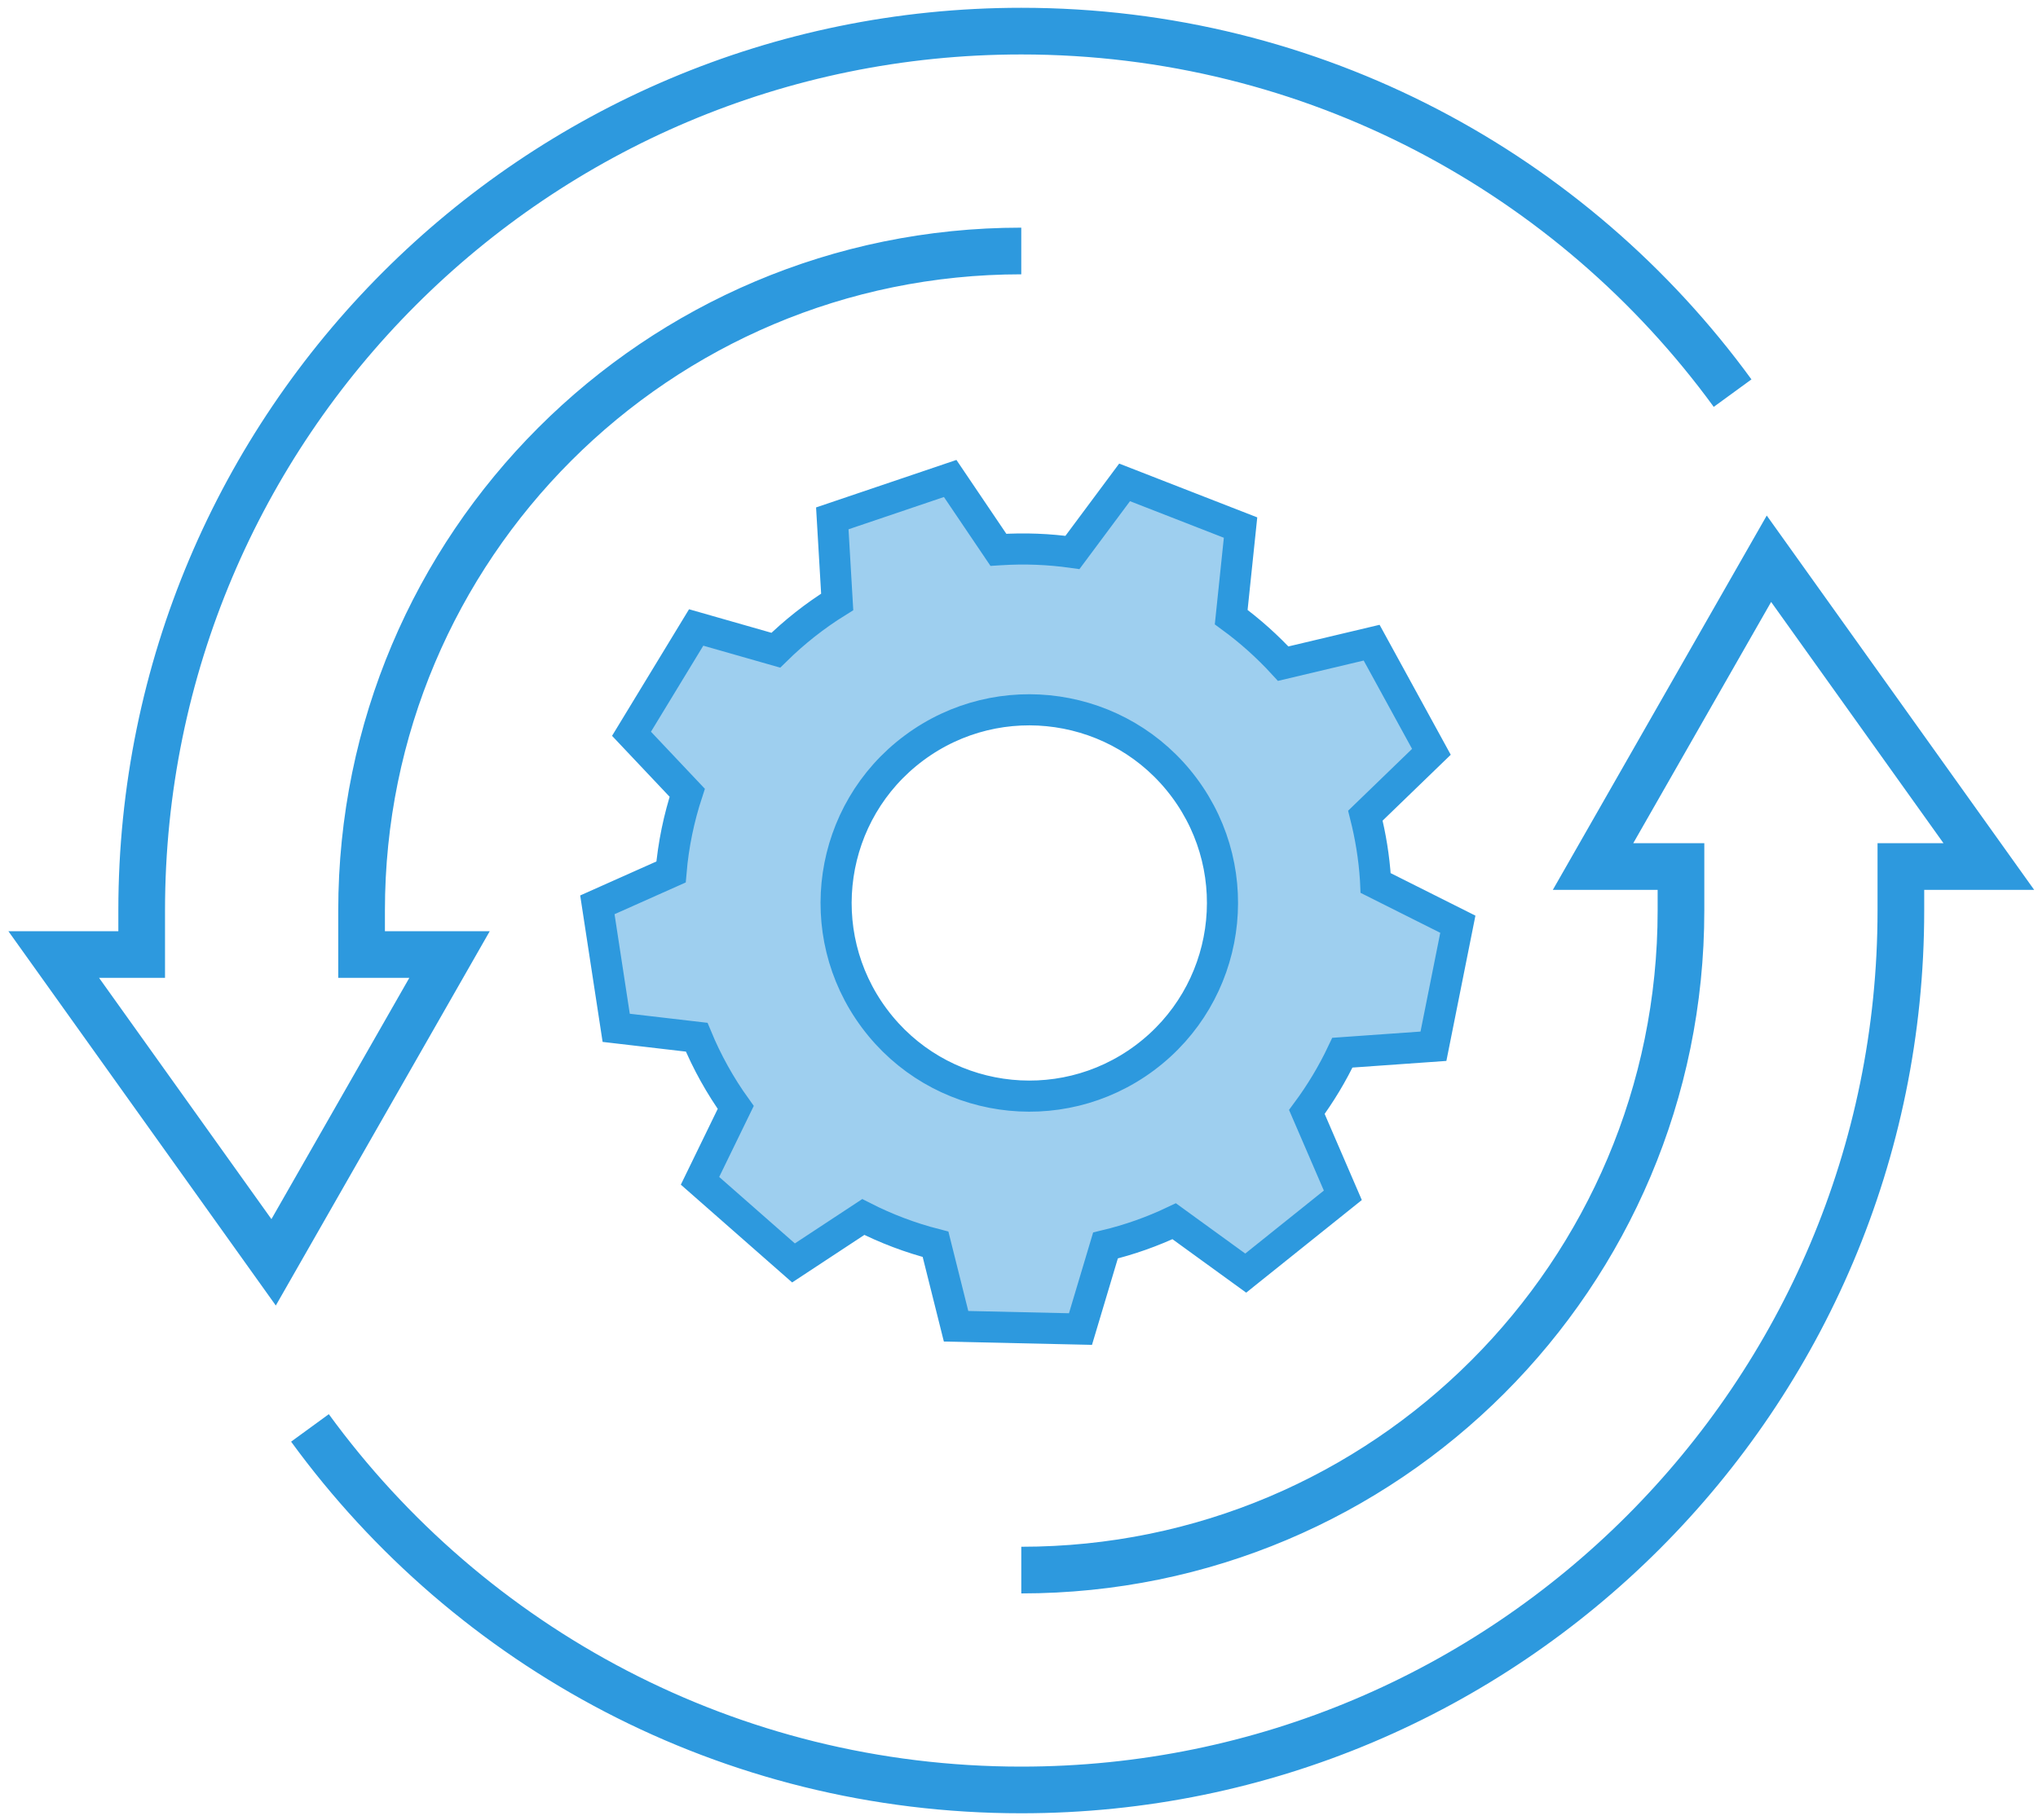
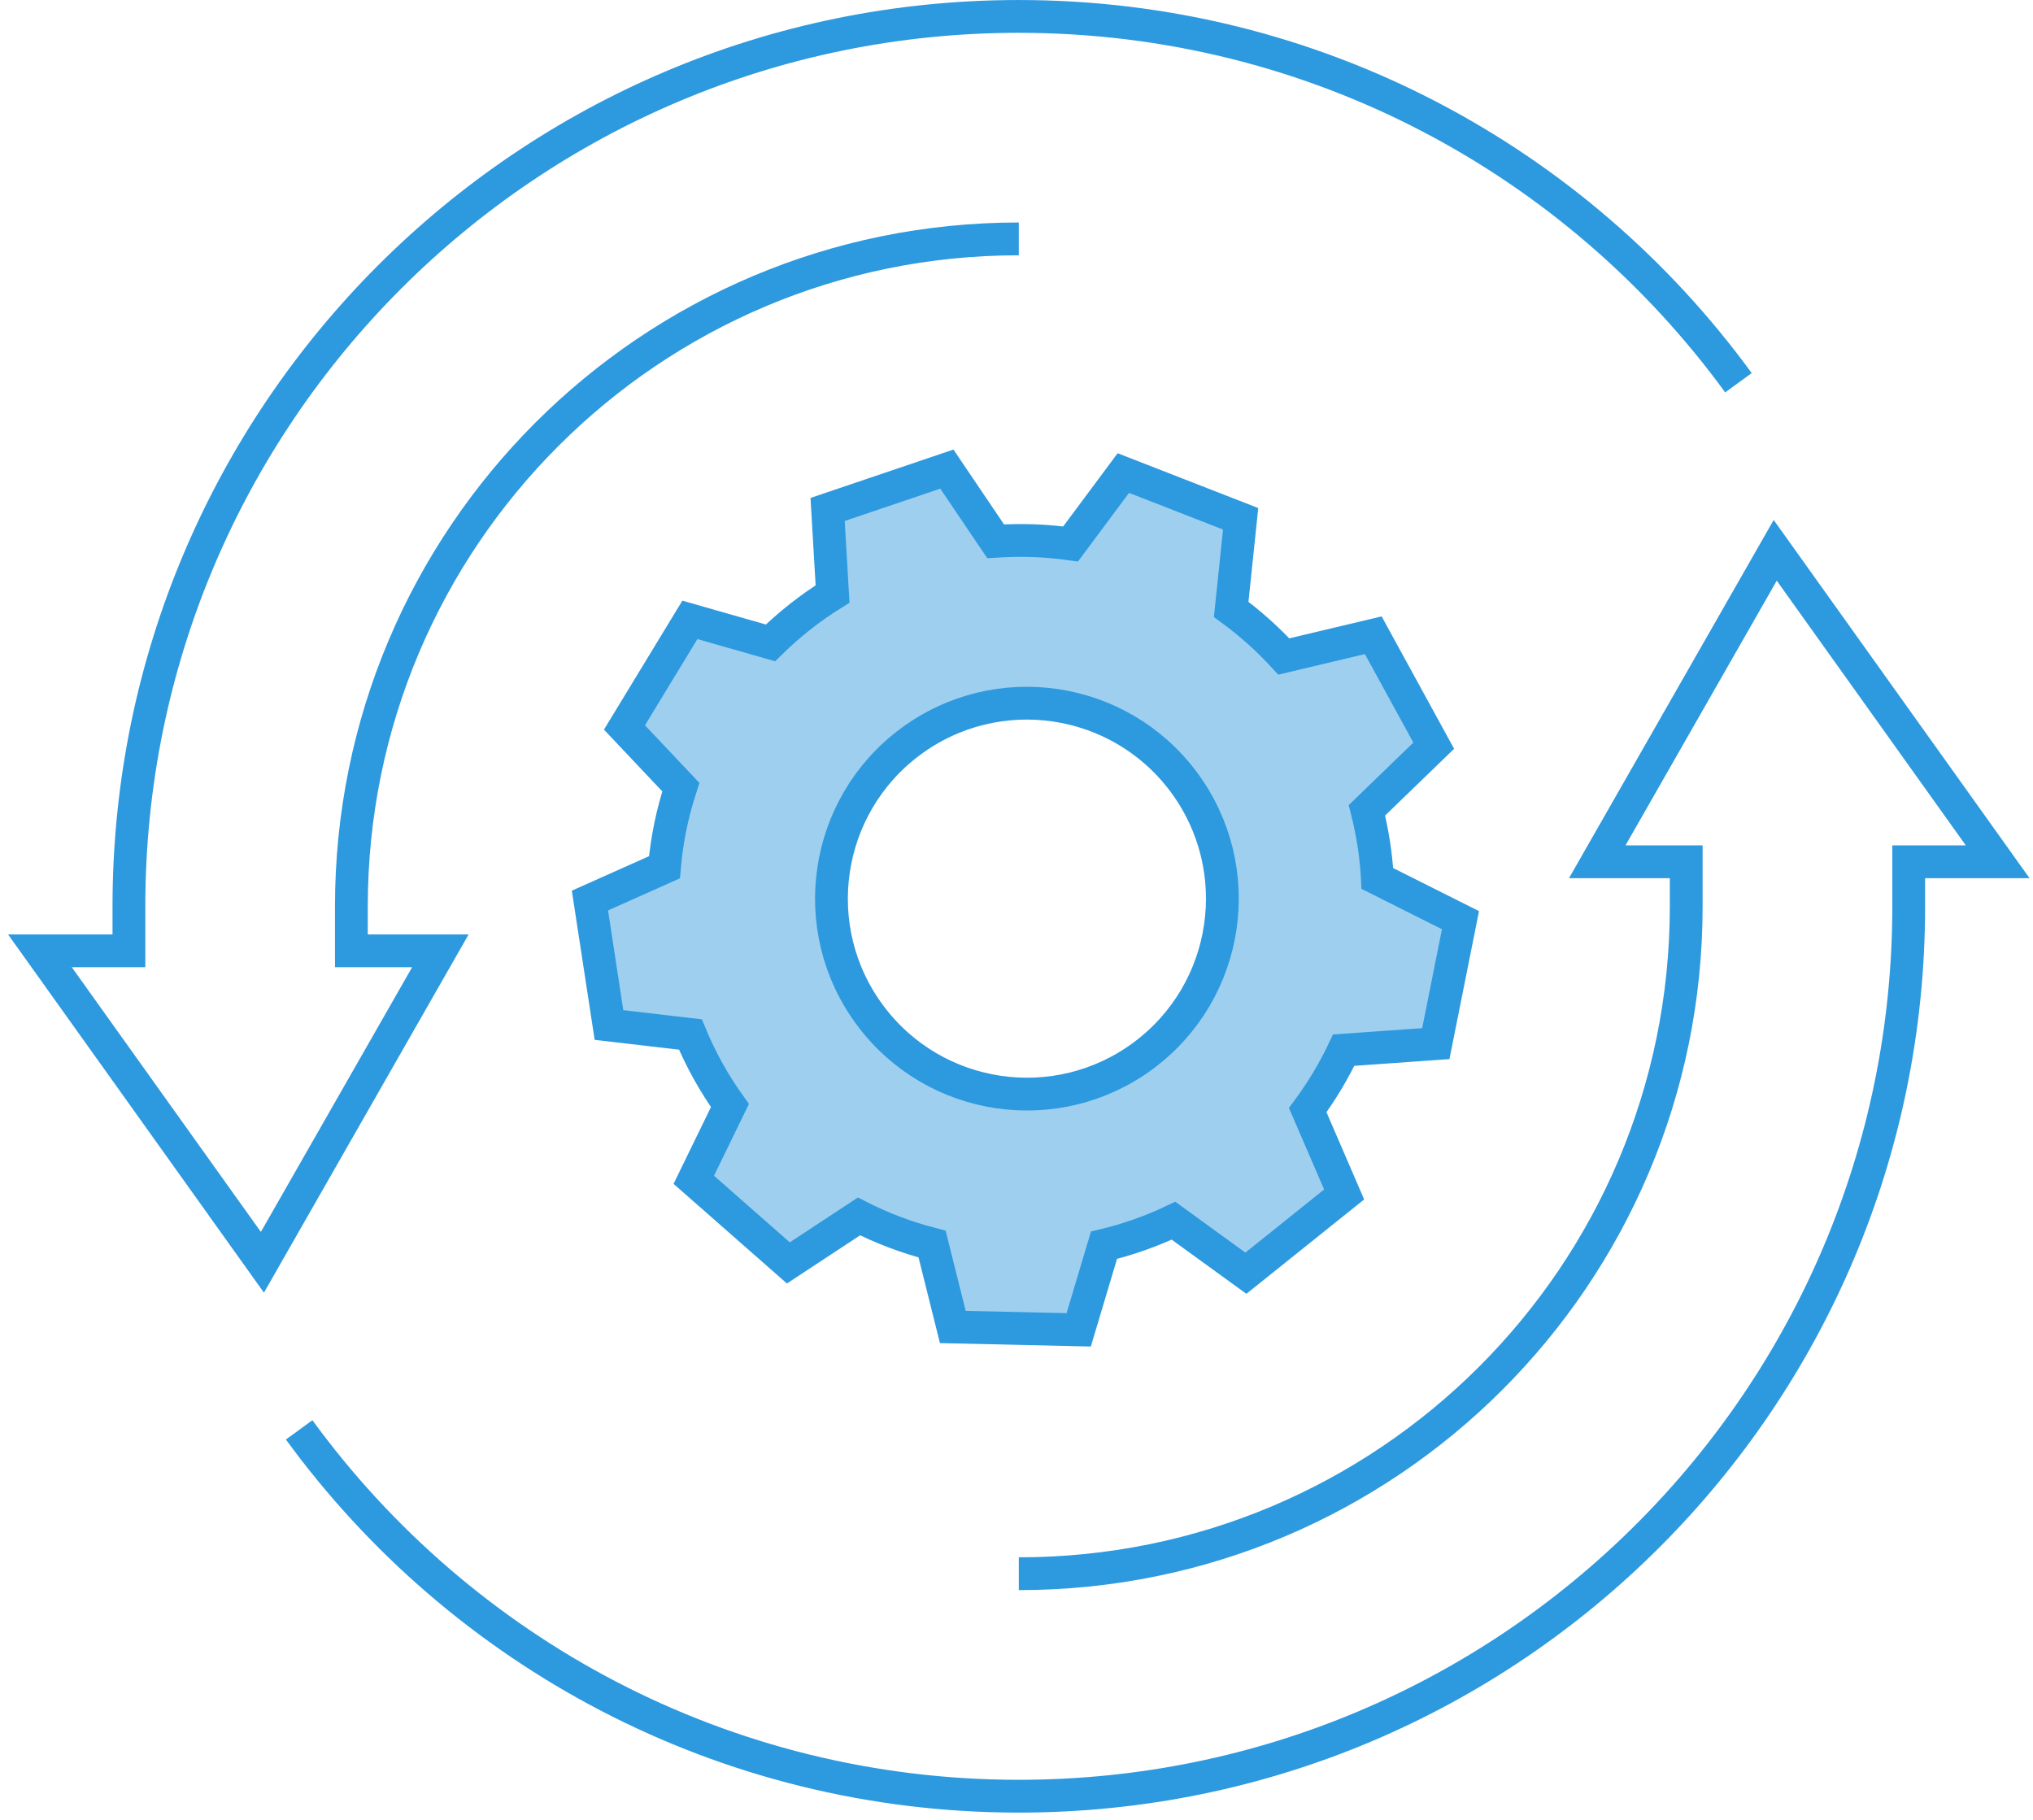
- <svg xmlns="http://www.w3.org/2000/svg" width="131px" height="117px" viewBox="0 0 131 117" version="1.1">
+ <svg xmlns="http://www.w3.org/2000/svg" width="124px" height="111px" viewBox="0 0 124 111" version="1.1">
  <defs />
-   <g id="Source-Management" stroke="none" stroke-width="1" fill="none" fill-rule="evenodd">
-     <g id="CMS---Source-Management" transform="translate(-695, -305)" stroke="#2D99DE">
-       <g id="null" transform="translate(611, 307)">
-         <g id="Page-1" transform="translate(87, 0)">
-           <path d="M108.369,23.275 C98.088,9.169 81.44,0.001 62.646,0.001 C31.42,0.001 6.107,25.314 6.107,56.54 L6.107,59.367 L0.453,59.367 L14.588,79.156 L25.896,59.367 L20.242,59.367 L20.242,56.54 C20.242,33.119 39.228,14.136 62.646,14.136" id="Stroke-1" stroke-width="3" />
-           <path d="M16.924,89.802 C27.206,103.909 43.854,113.077 62.647,113.077 C93.874,113.077 119.186,87.764 119.186,56.538 L119.186,53.711 L124.84,53.711 L110.705,33.922 L99.398,53.711 L105.051,53.711 L105.051,56.538 C105.051,79.959 86.066,98.942 62.647,98.942" id="Stroke-3" stroke-width="3" />
-           <path d="M73.123,48.638 C77.218,54.14 76.077,61.919 70.576,66.014 C65.074,70.109 57.295,68.968 53.2,63.466 C49.105,57.965 50.246,50.185 55.747,46.091 C61.249,41.996 69.028,43.137 73.123,48.638 Z M89.14,65.264 L90.708,57.419 L85.423,54.768 C85.419,54.689 85.419,54.61 85.414,54.531 C85.323,53.125 85.098,51.759 84.765,50.439 L89.009,46.335 L85.167,39.318 L79.483,40.667 C78.469,39.563 77.35,38.56 76.14,37.675 L76.741,31.918 L69.287,29.013 L65.936,33.517 C64.424,33.304 62.869,33.24 61.286,33.342 C61.25,33.345 61.214,33.35 61.178,33.352 L58.076,28.761 L50.499,31.326 L50.814,36.697 C49.382,37.586 48.061,38.631 46.868,39.803 L41.749,38.34 L37.593,45.175 L41.174,48.967 C40.64,50.597 40.283,52.302 40.133,54.06 L35.398,56.172 L36.608,64.08 L41.782,64.683 C42.449,66.291 43.293,67.804 44.292,69.197 L41.996,73.915 L48.005,79.195 L52.491,76.242 C53.958,76.989 55.514,77.58 57.136,77.996 L58.455,83.266 L66.452,83.447 L68.059,78.073 C69.601,77.704 71.078,77.178 72.475,76.514 L77.073,79.849 L83.316,74.847 L81.003,69.488 C81.883,68.299 82.65,67.024 83.287,65.678 L89.14,65.264 Z" id="Fill-19" stroke-width="2" fill="#9ECFEF" />
+   <g id="CMS---Null-states-w/-text" stroke="none" stroke-width="1" fill="none" fill-rule="evenodd">
+     <g id="cms-no-sources" transform="translate(-156, -63)" stroke="#2D99DE" stroke-width="2">
+       <g id="Group-3" transform="translate(68, 64)">
+         <g id="Page-1" transform="translate(90, 0)">
+           <path d="M104.034,22.344 C94.164,8.802 78.182,0.001 60.14,0.001 C30.163,0.001 5.863,24.301 5.863,54.278 L5.863,56.992 L0.435,56.992 L14.005,75.989 L24.86,56.992 L19.432,56.992 L19.432,54.278 C19.432,31.794 37.659,13.57 60.14,13.57" id="Stroke-1" />
+           <path d="M16.247,86.21 C26.118,99.752 42.1,108.553 60.141,108.553 C90.119,108.553 114.419,84.254 114.419,54.276 L114.419,51.562 L119.846,51.562 L106.277,32.565 L95.422,51.562 L100.849,51.562 L100.849,54.276 C100.849,76.761 82.623,94.984 60.141,94.984" id="Stroke-3" />
+           <path d="M70.198,46.693 C74.129,51.974 73.034,59.442 67.753,63.373 C62.471,67.304 55.003,66.209 51.072,60.928 C47.141,55.646 48.236,48.178 53.518,44.247 C58.799,40.316 66.267,41.411 70.198,46.693 Z M85.575,62.653 L87.08,55.123 L82.006,52.577 C82.002,52.501 82.002,52.426 81.998,52.35 C81.91,51 81.694,49.689 81.374,48.422 L85.448,44.481 L81.761,37.745 L76.303,39.04 C75.33,37.981 74.256,37.017 73.094,36.168 L73.671,30.642 L66.516,27.852 L63.299,32.177 C61.847,31.972 60.354,31.91 58.835,32.009 C58.8,32.011 58.766,32.016 58.731,32.018 L55.753,27.611 L48.479,30.073 L48.781,35.229 C47.406,36.082 46.138,37.086 44.993,38.211 L40.079,36.806 L36.089,43.368 L39.527,47.009 C39.014,48.573 38.671,50.21 38.527,51.897 L33.982,53.925 L35.144,61.517 L40.11,62.095 C40.751,63.64 41.562,65.092 42.521,66.429 L40.316,70.958 L46.085,76.027 L50.391,73.193 C51.8,73.91 53.294,74.477 54.851,74.876 L56.116,79.935 L63.794,80.109 L65.336,74.95 C66.817,74.595 68.235,74.091 69.576,73.453 L73.991,76.655 L79.984,71.853 L77.763,66.708 C78.608,65.567 79.344,64.343 79.956,63.051 L85.575,62.653 Z" id="Fill-19" fill="#9ECFEF" />
        </g>
      </g>
    </g>
  </g>
</svg>
